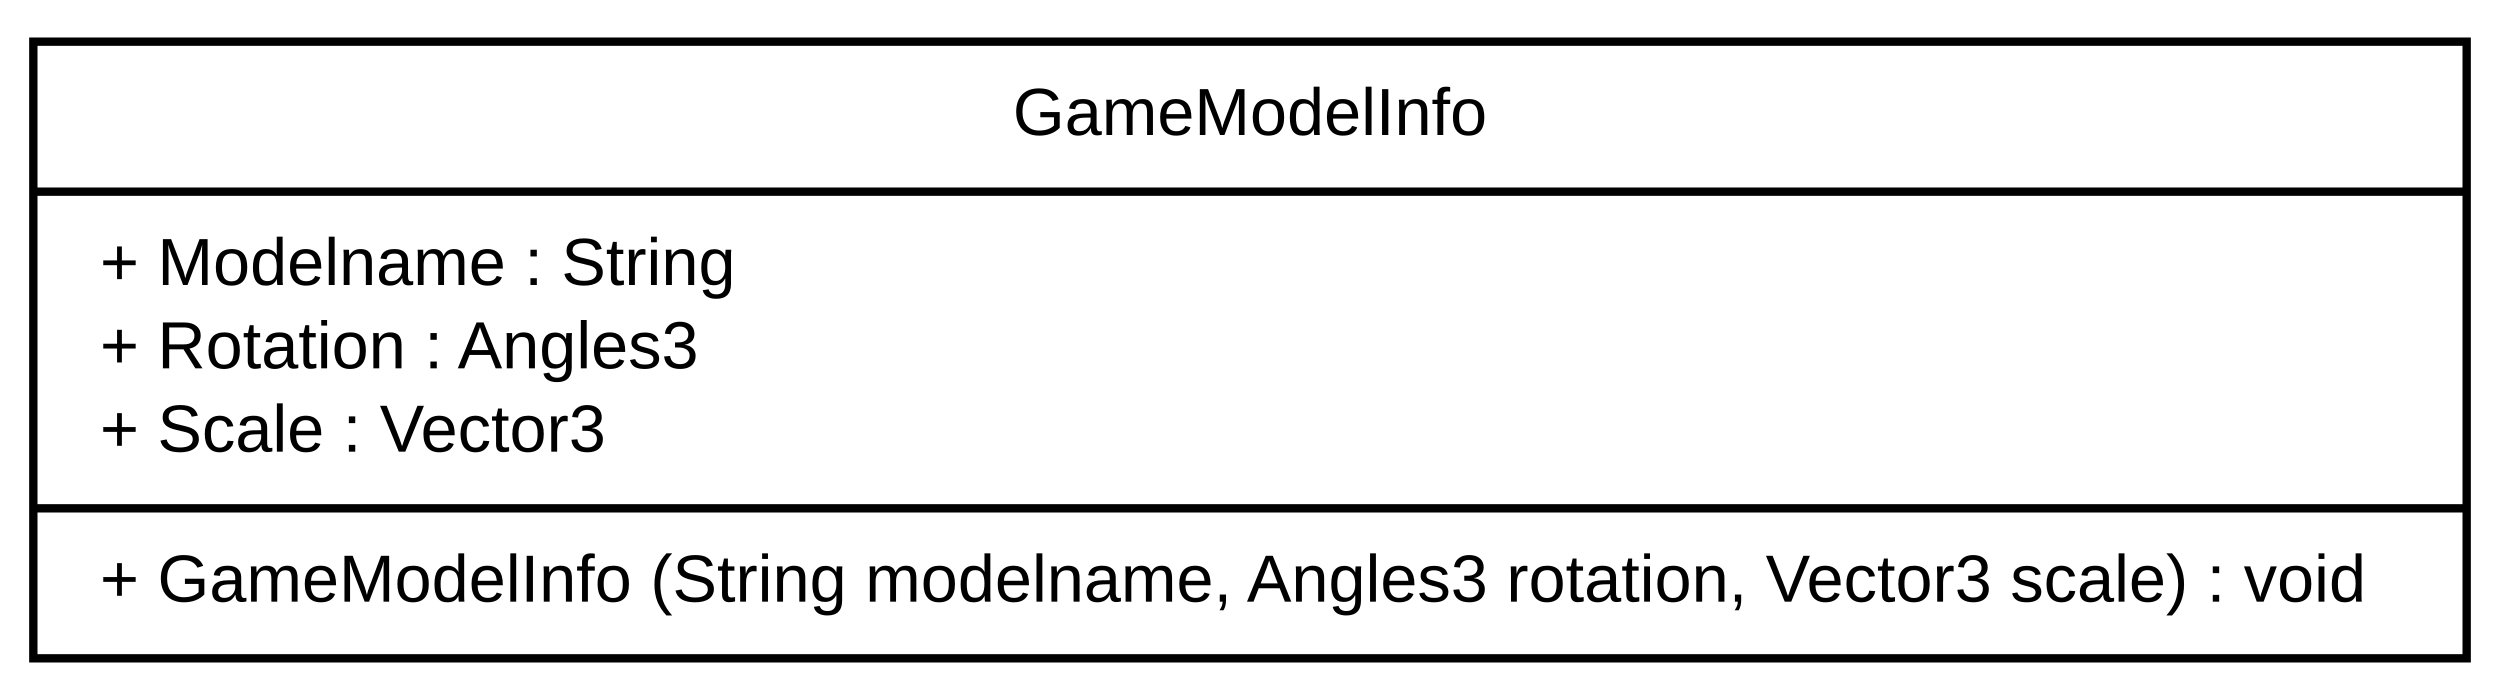
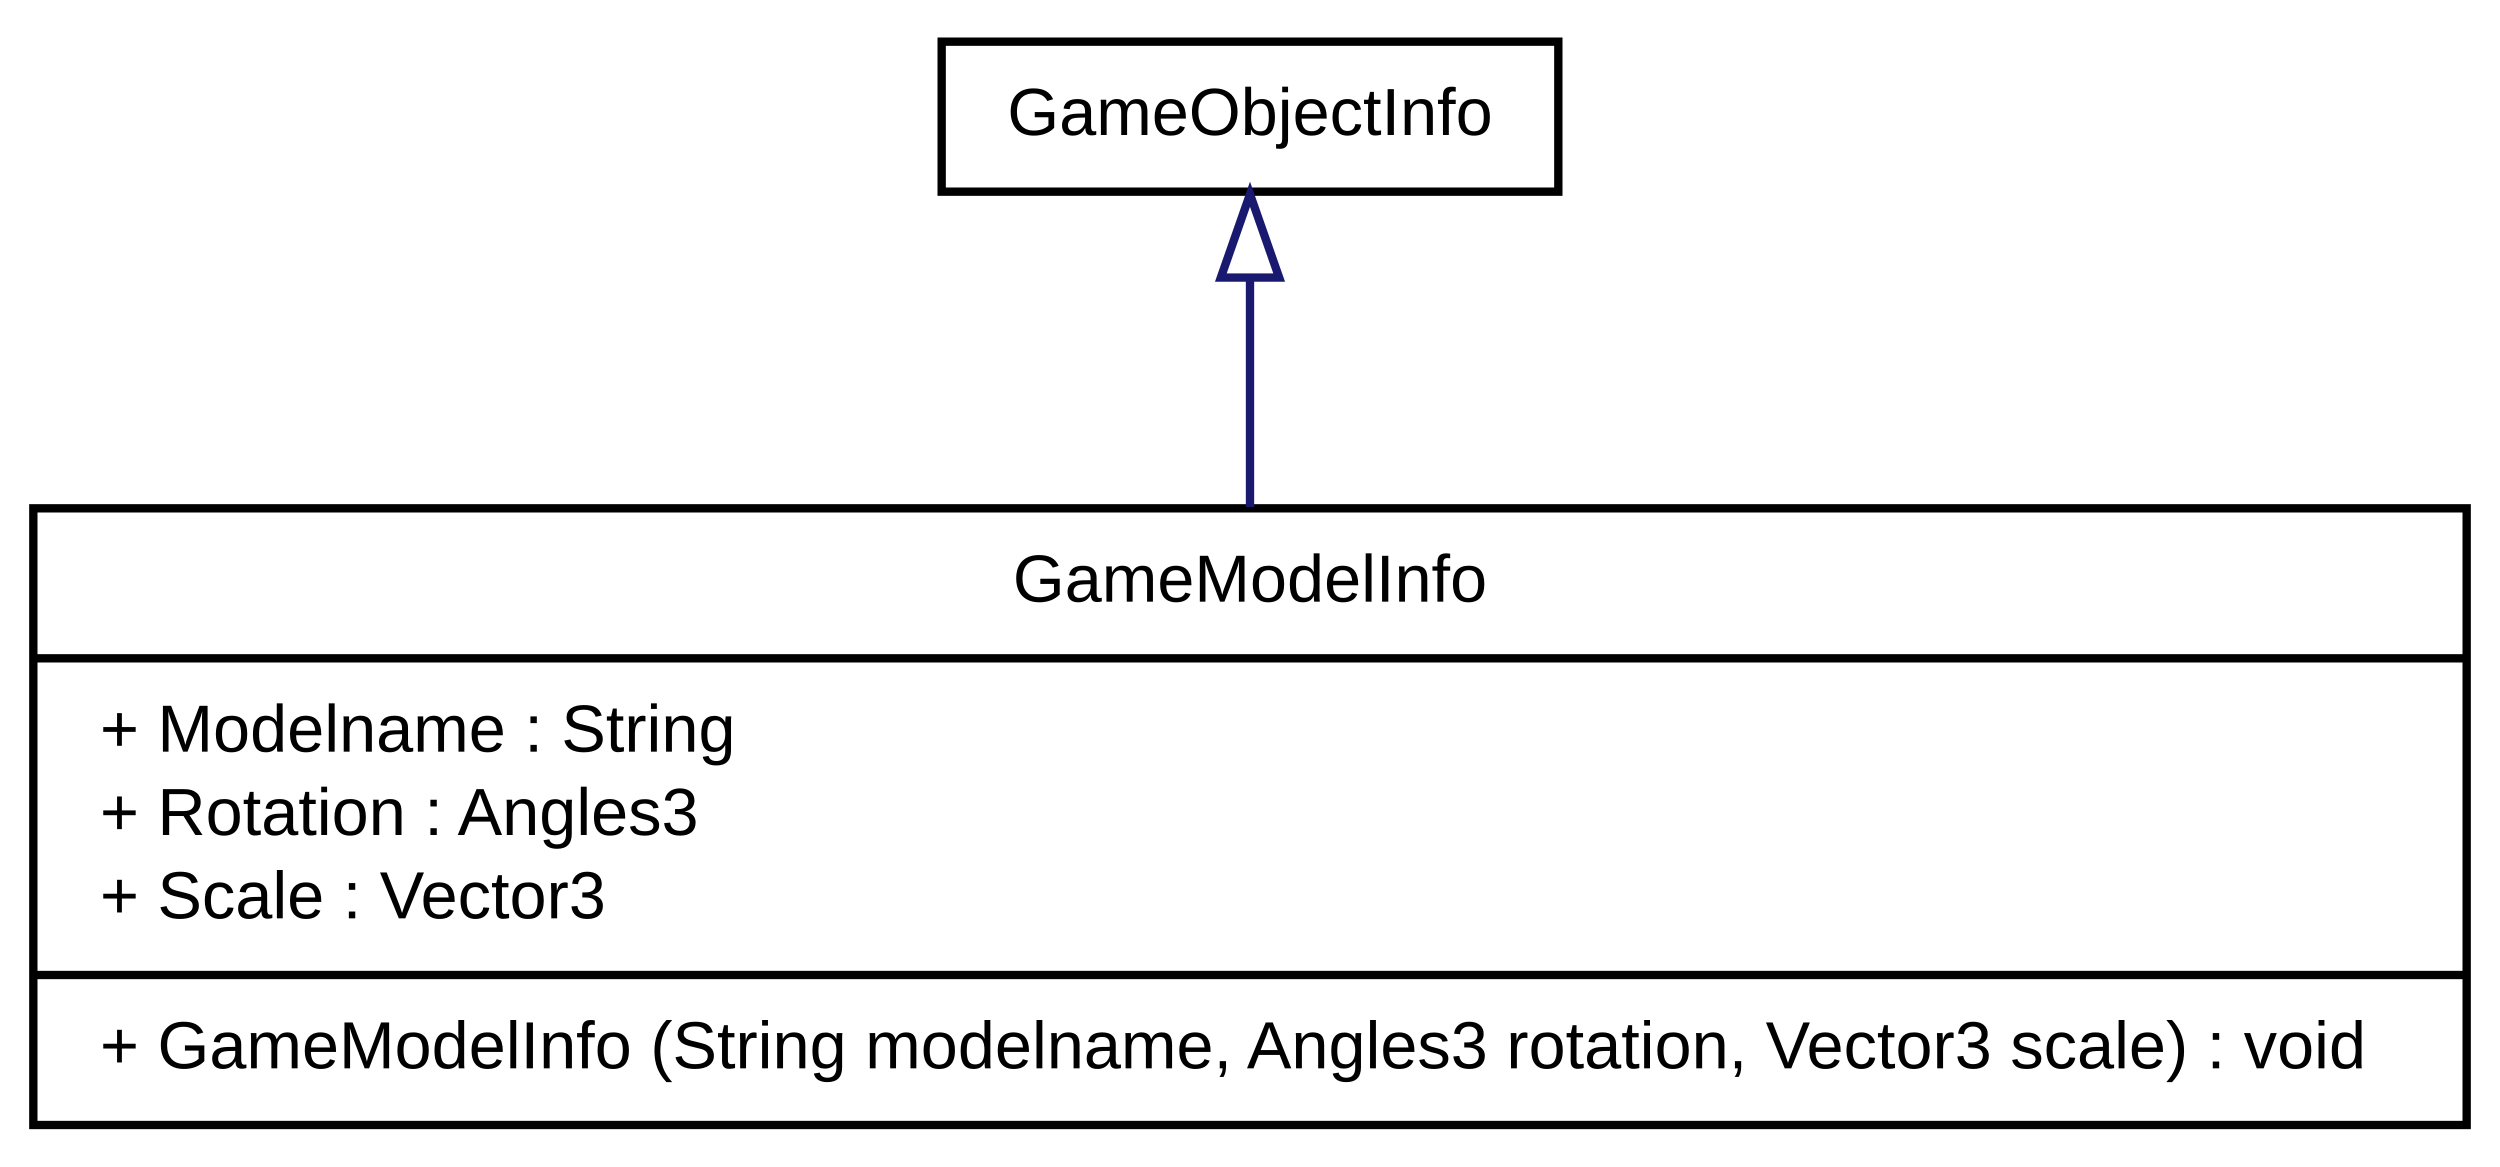
- <svg xmlns="http://www.w3.org/2000/svg" width="300pt" height="84pt" viewBox="0.00 0.00 300.00 84.00">
-   <g id="graph1" class="graph" transform="scale(1 1) rotate(0) translate(4 80)">
-     <polygon fill="white" stroke="white" points="-4,5 -4,-80 297,-80 297,5 -4,5" />
+ <svg xmlns="http://www.w3.org/2000/svg" width="300pt" height="140pt" viewBox="0.00 0.00 300.00 140.00">
+   <g id="graph1" class="graph" transform="scale(1 1) rotate(0) translate(4 136)">
+     <polygon fill="white" stroke="white" points="-4,5 -4,-136 297,-136 297,5 -4,5" />
    <g id="node1" class="node">
      <polygon fill="#ffffff" stroke="black" points="0,-1 0,-75 292,-75 292,-1 0,-1" />
      <text text-anchor="middle" x="146" y="-63.8" font-family="Arial" font-size="8.00">GameModelInfo</text>
      <polyline fill="none" stroke="black" points="0,-57 292,-57 " />
      <text text-anchor="start" x="8" y="-45.8" font-family="Arial" font-size="8.00">+ Modelname : String</text>
      <text text-anchor="start" x="8" y="-35.8" font-family="Arial" font-size="8.00">+ Rotation : Angles3</text>
      <text text-anchor="start" x="8" y="-25.8" font-family="Arial" font-size="8.00">+ Scale : Vector3</text>
      <polyline fill="none" stroke="black" points="0,-19 292,-19 " />
      <text text-anchor="start" x="8" y="-7.8" font-family="Arial" font-size="8.00">+ GameModelInfo (String modelname, Angles3 rotation, Vector3 scale) : void</text>
    </g>
+     <g id="node2" class="node">
+       <polygon fill="#ffffff" stroke="black" points="109,-113 109,-131 183,-131 183,-113 109,-113" />
+       <text text-anchor="middle" x="146" y="-119.8" font-family="Arial" font-size="8.00">GameObjectInfo</text>
+     </g>
+     <g id="edge2" class="edge">
+       <path fill="none" stroke="midnightblue" d="M146,-102.442C146,-94.302 146,-84.568 146,-75.163" />
+       <polygon fill="none" stroke="midnightblue" points="142.5,-102.69 146,-112.69 149.5,-102.69 142.5,-102.69" />
+     </g>
  </g>
</svg>
